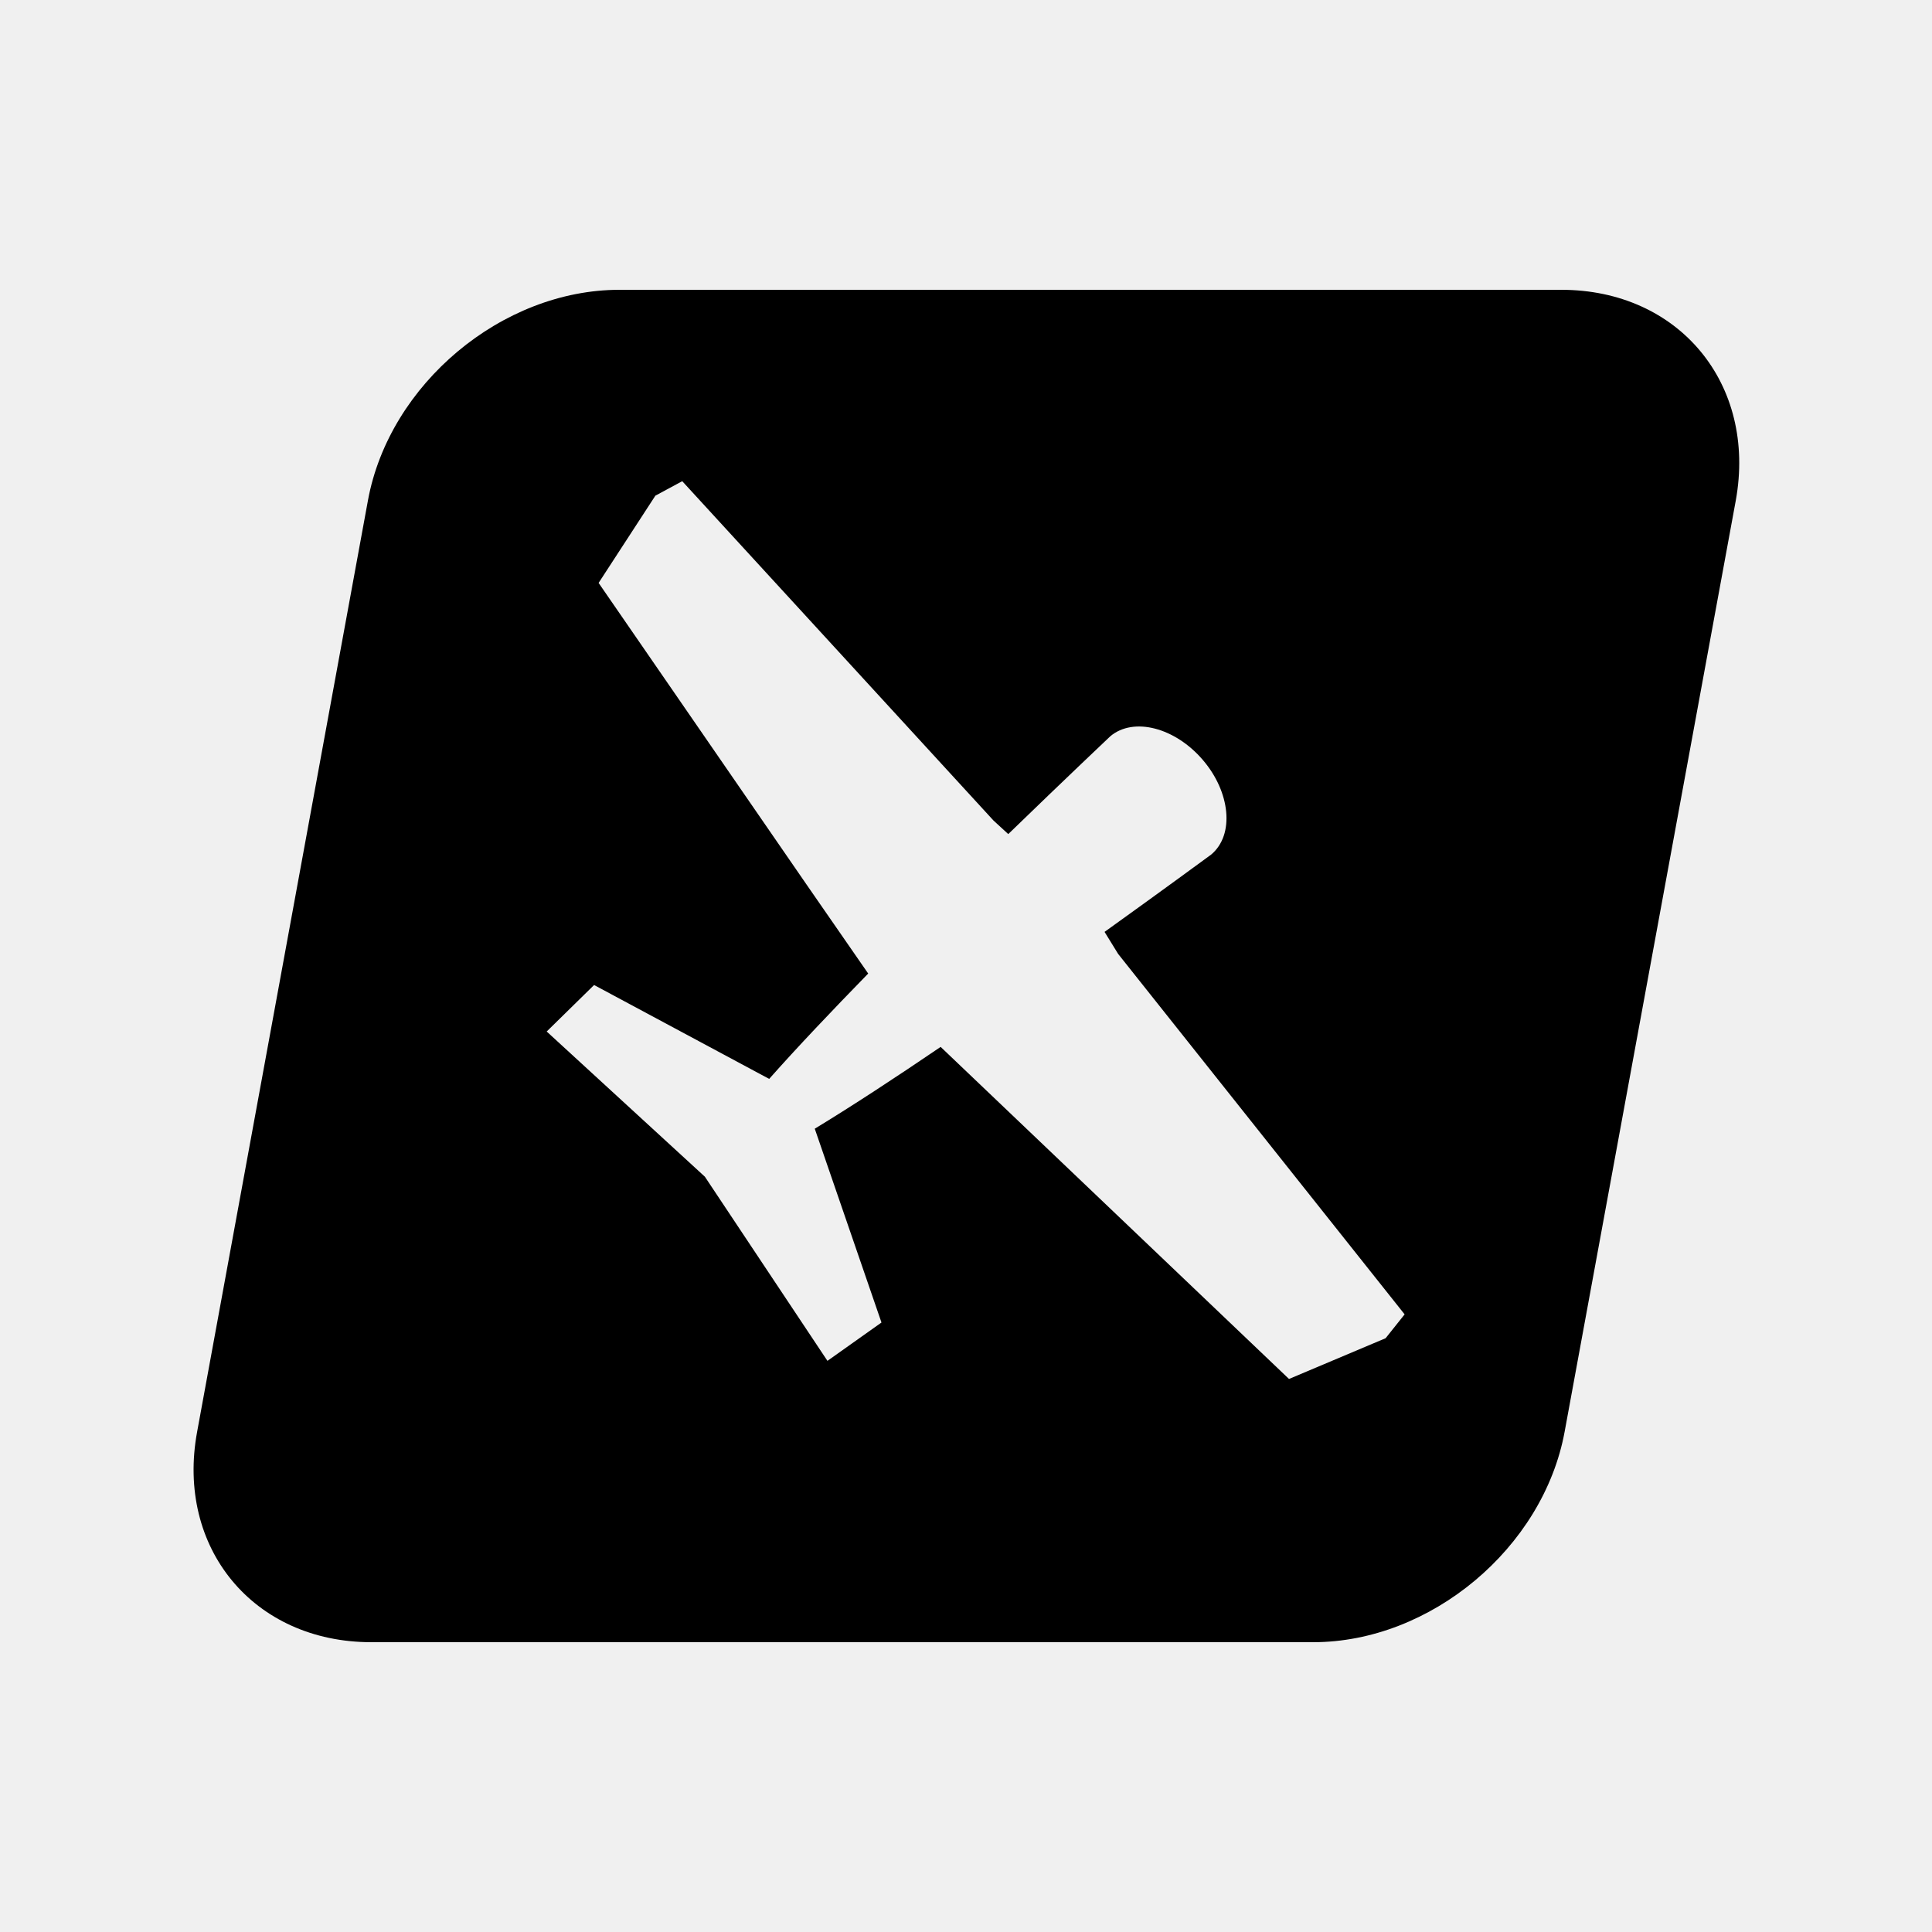
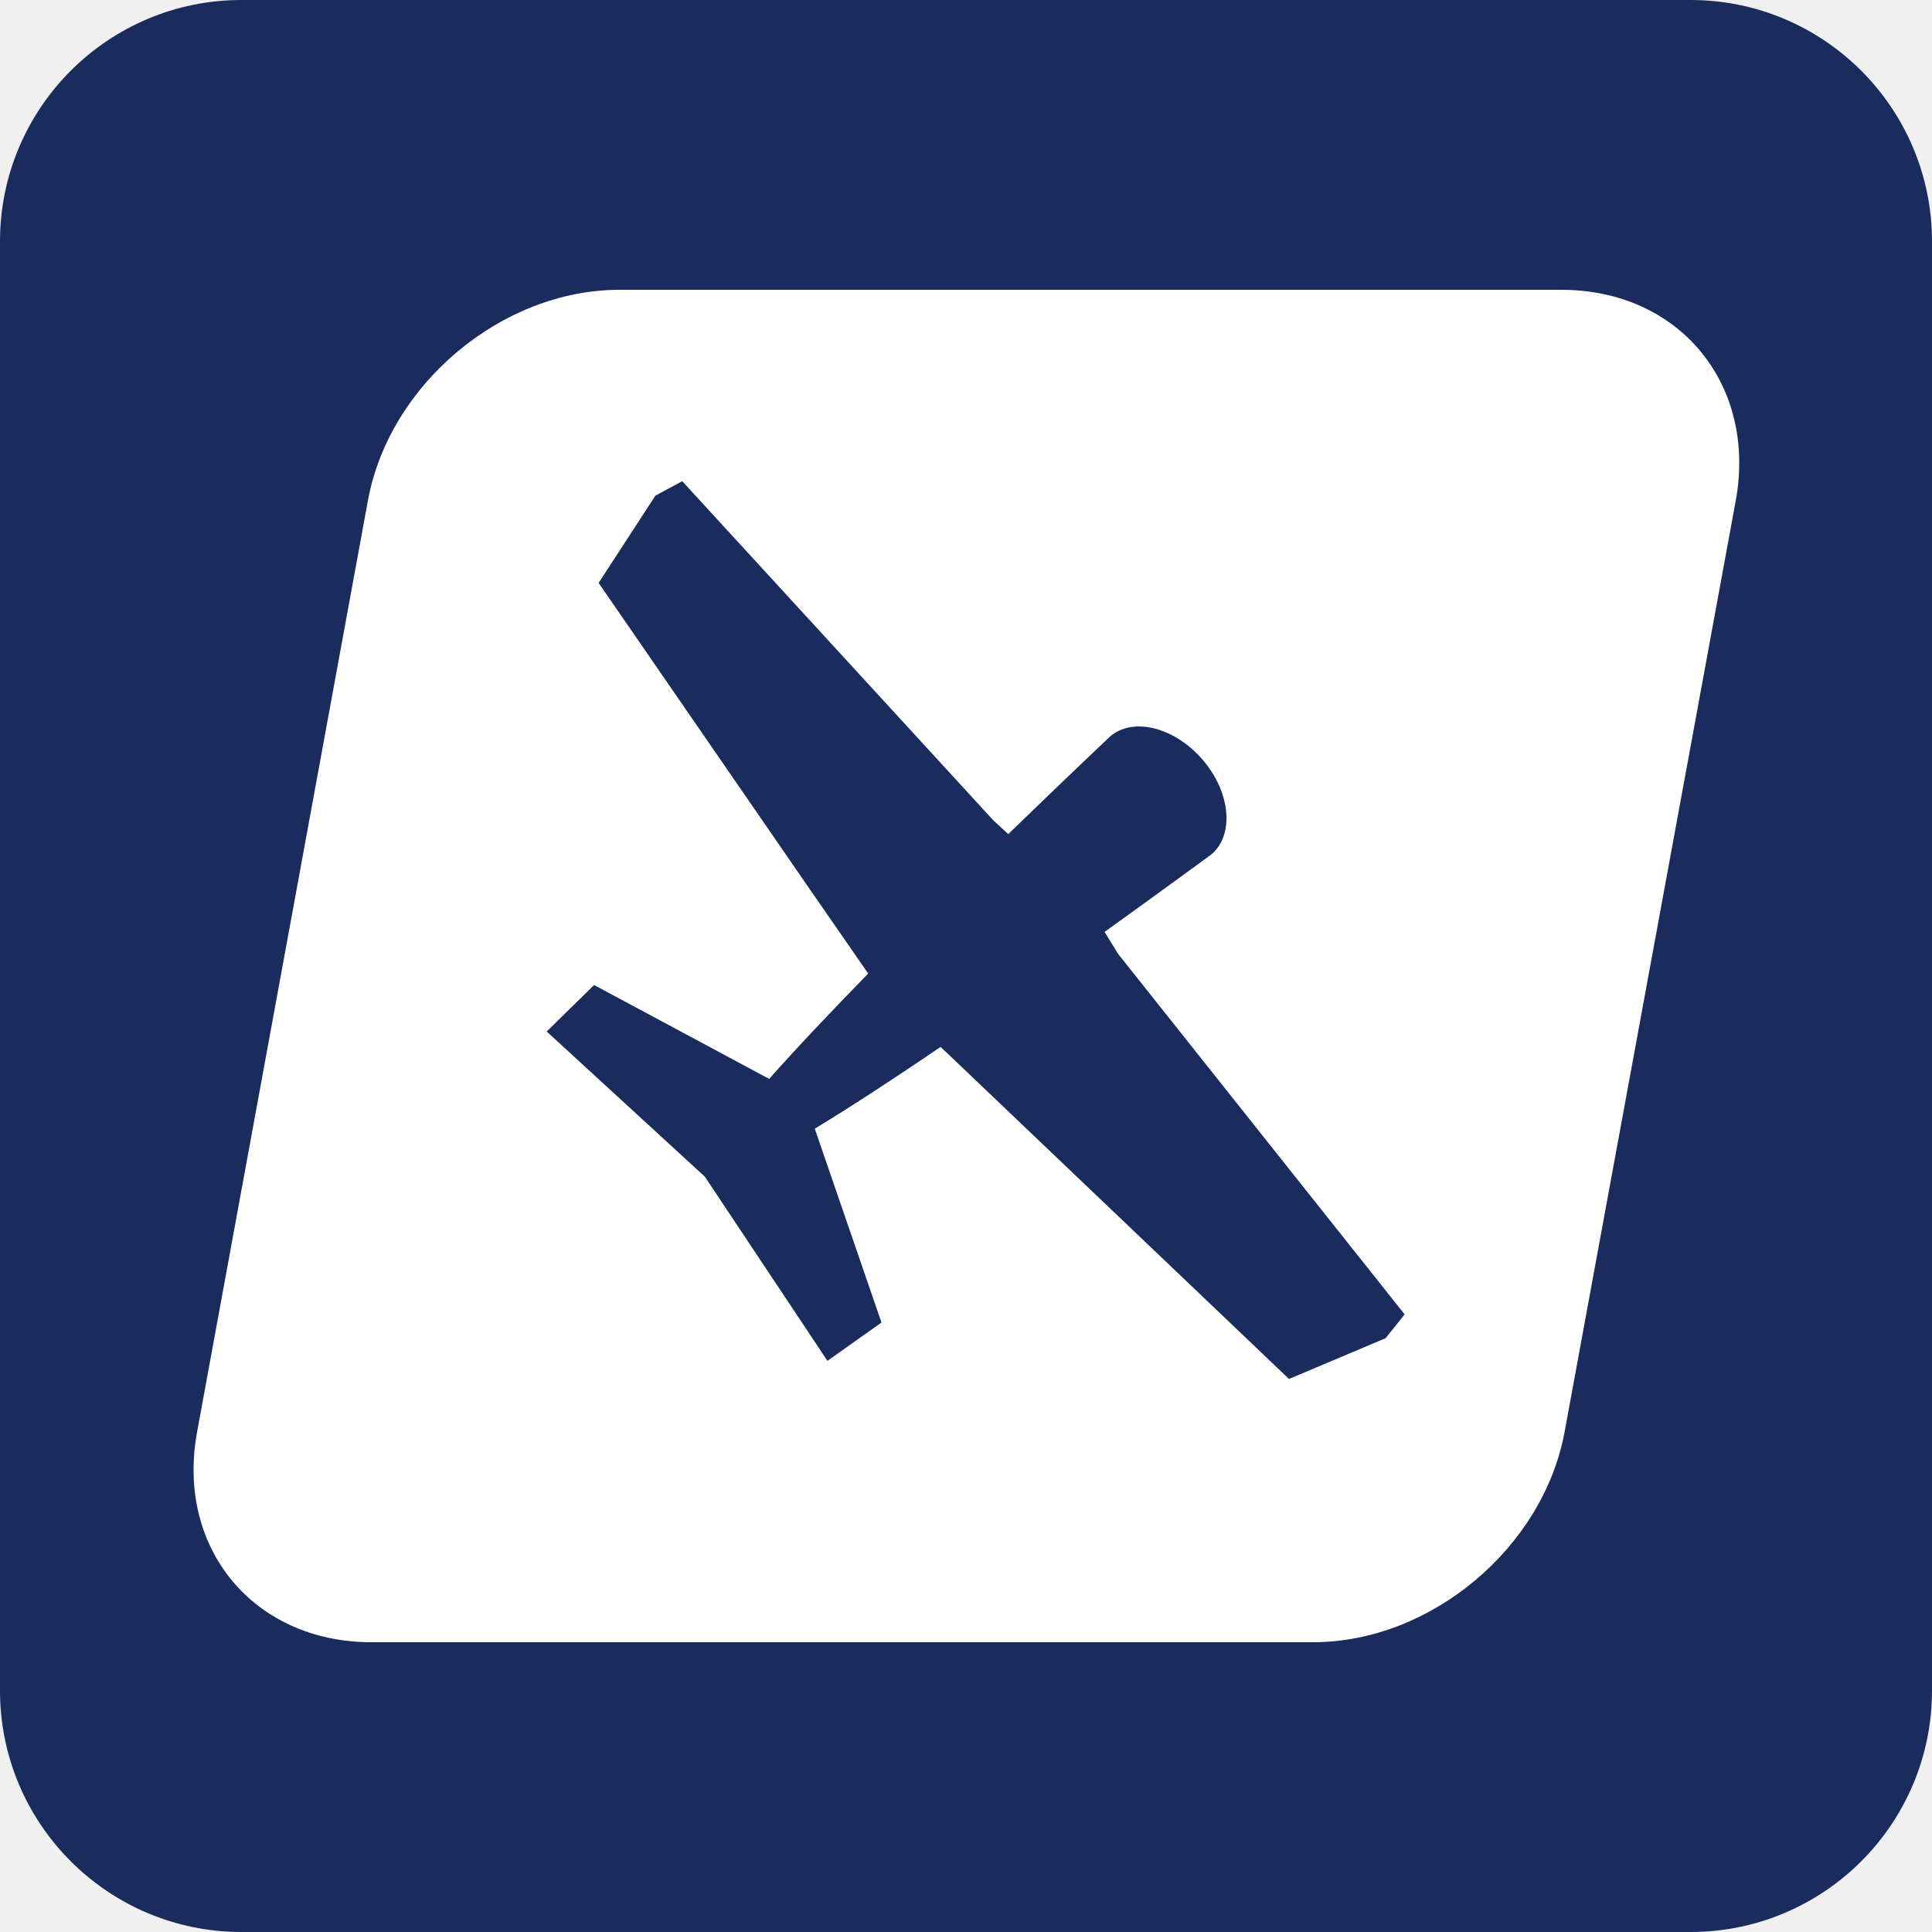
<svg xmlns="http://www.w3.org/2000/svg" viewBox="0 0 640 640">
-   <path d="M517.2 96L205.2 96C166.3 96 129 127.2 121.9 165.7L65.3 474.3C58.2 512.8 84 544 123 544L435 544C473.9 544 511.2 512.8 518.3 474.3L575 165.8C582 127.2 556.2 96 517.2 96zM459 443.3L427 456.8L311.6 346.8C296.9 356.8 282.4 366.3 269.9 373.9L292 438.1L274.1 450.8L233.5 389.8L181.1 341.7L196.8 326.3L254.8 357.4C264.1 346.9 275.6 334.8 287.6 322.5L267.1 292.9L198.3 193.1L217.1 164.2L226 159.4L329.1 271.8L334 276.3C353.4 257.5 367.8 243.9 367.8 243.9C375.5 237.4 389.3 241 398.5 251.8C407.5 262.3 409.1 276.5 401.2 283.1C399.4 284.4 385.7 294.5 365.9 308.7L370.4 316L465.3 435.4L459 443.3z" />
+   <rect width="640" height="640" fill="#1a2b5e" rx="80" />
+   <path fill="white" d="M517.2 96L205.2 96C166.3 96 129 127.2 121.9 165.7L65.3 474.3C58.2 512.8 84 544 123 544L435 544C473.9 544 511.2 512.8 518.3 474.3L575 165.8C582 127.2 556.2 96 517.2 96zM459 443.3L427 456.8L311.6 346.8C296.9 356.8 282.4 366.3 269.9 373.9L292 438.1L274.1 450.8L233.5 389.8L181.1 341.7L196.8 326.3L254.8 357.4C264.1 346.9 275.6 334.8 287.6 322.5L267.1 292.9L198.3 193.1L217.1 164.2L226 159.4L329.1 271.8L334 276.3C353.4 257.5 367.8 243.9 367.8 243.9C375.5 237.4 389.3 241 398.5 251.8C407.5 262.3 409.1 276.5 401.2 283.1C399.4 284.4 385.7 294.5 365.9 308.7L370.4 316L465.3 435.4L459 443.3z" />
</svg>
